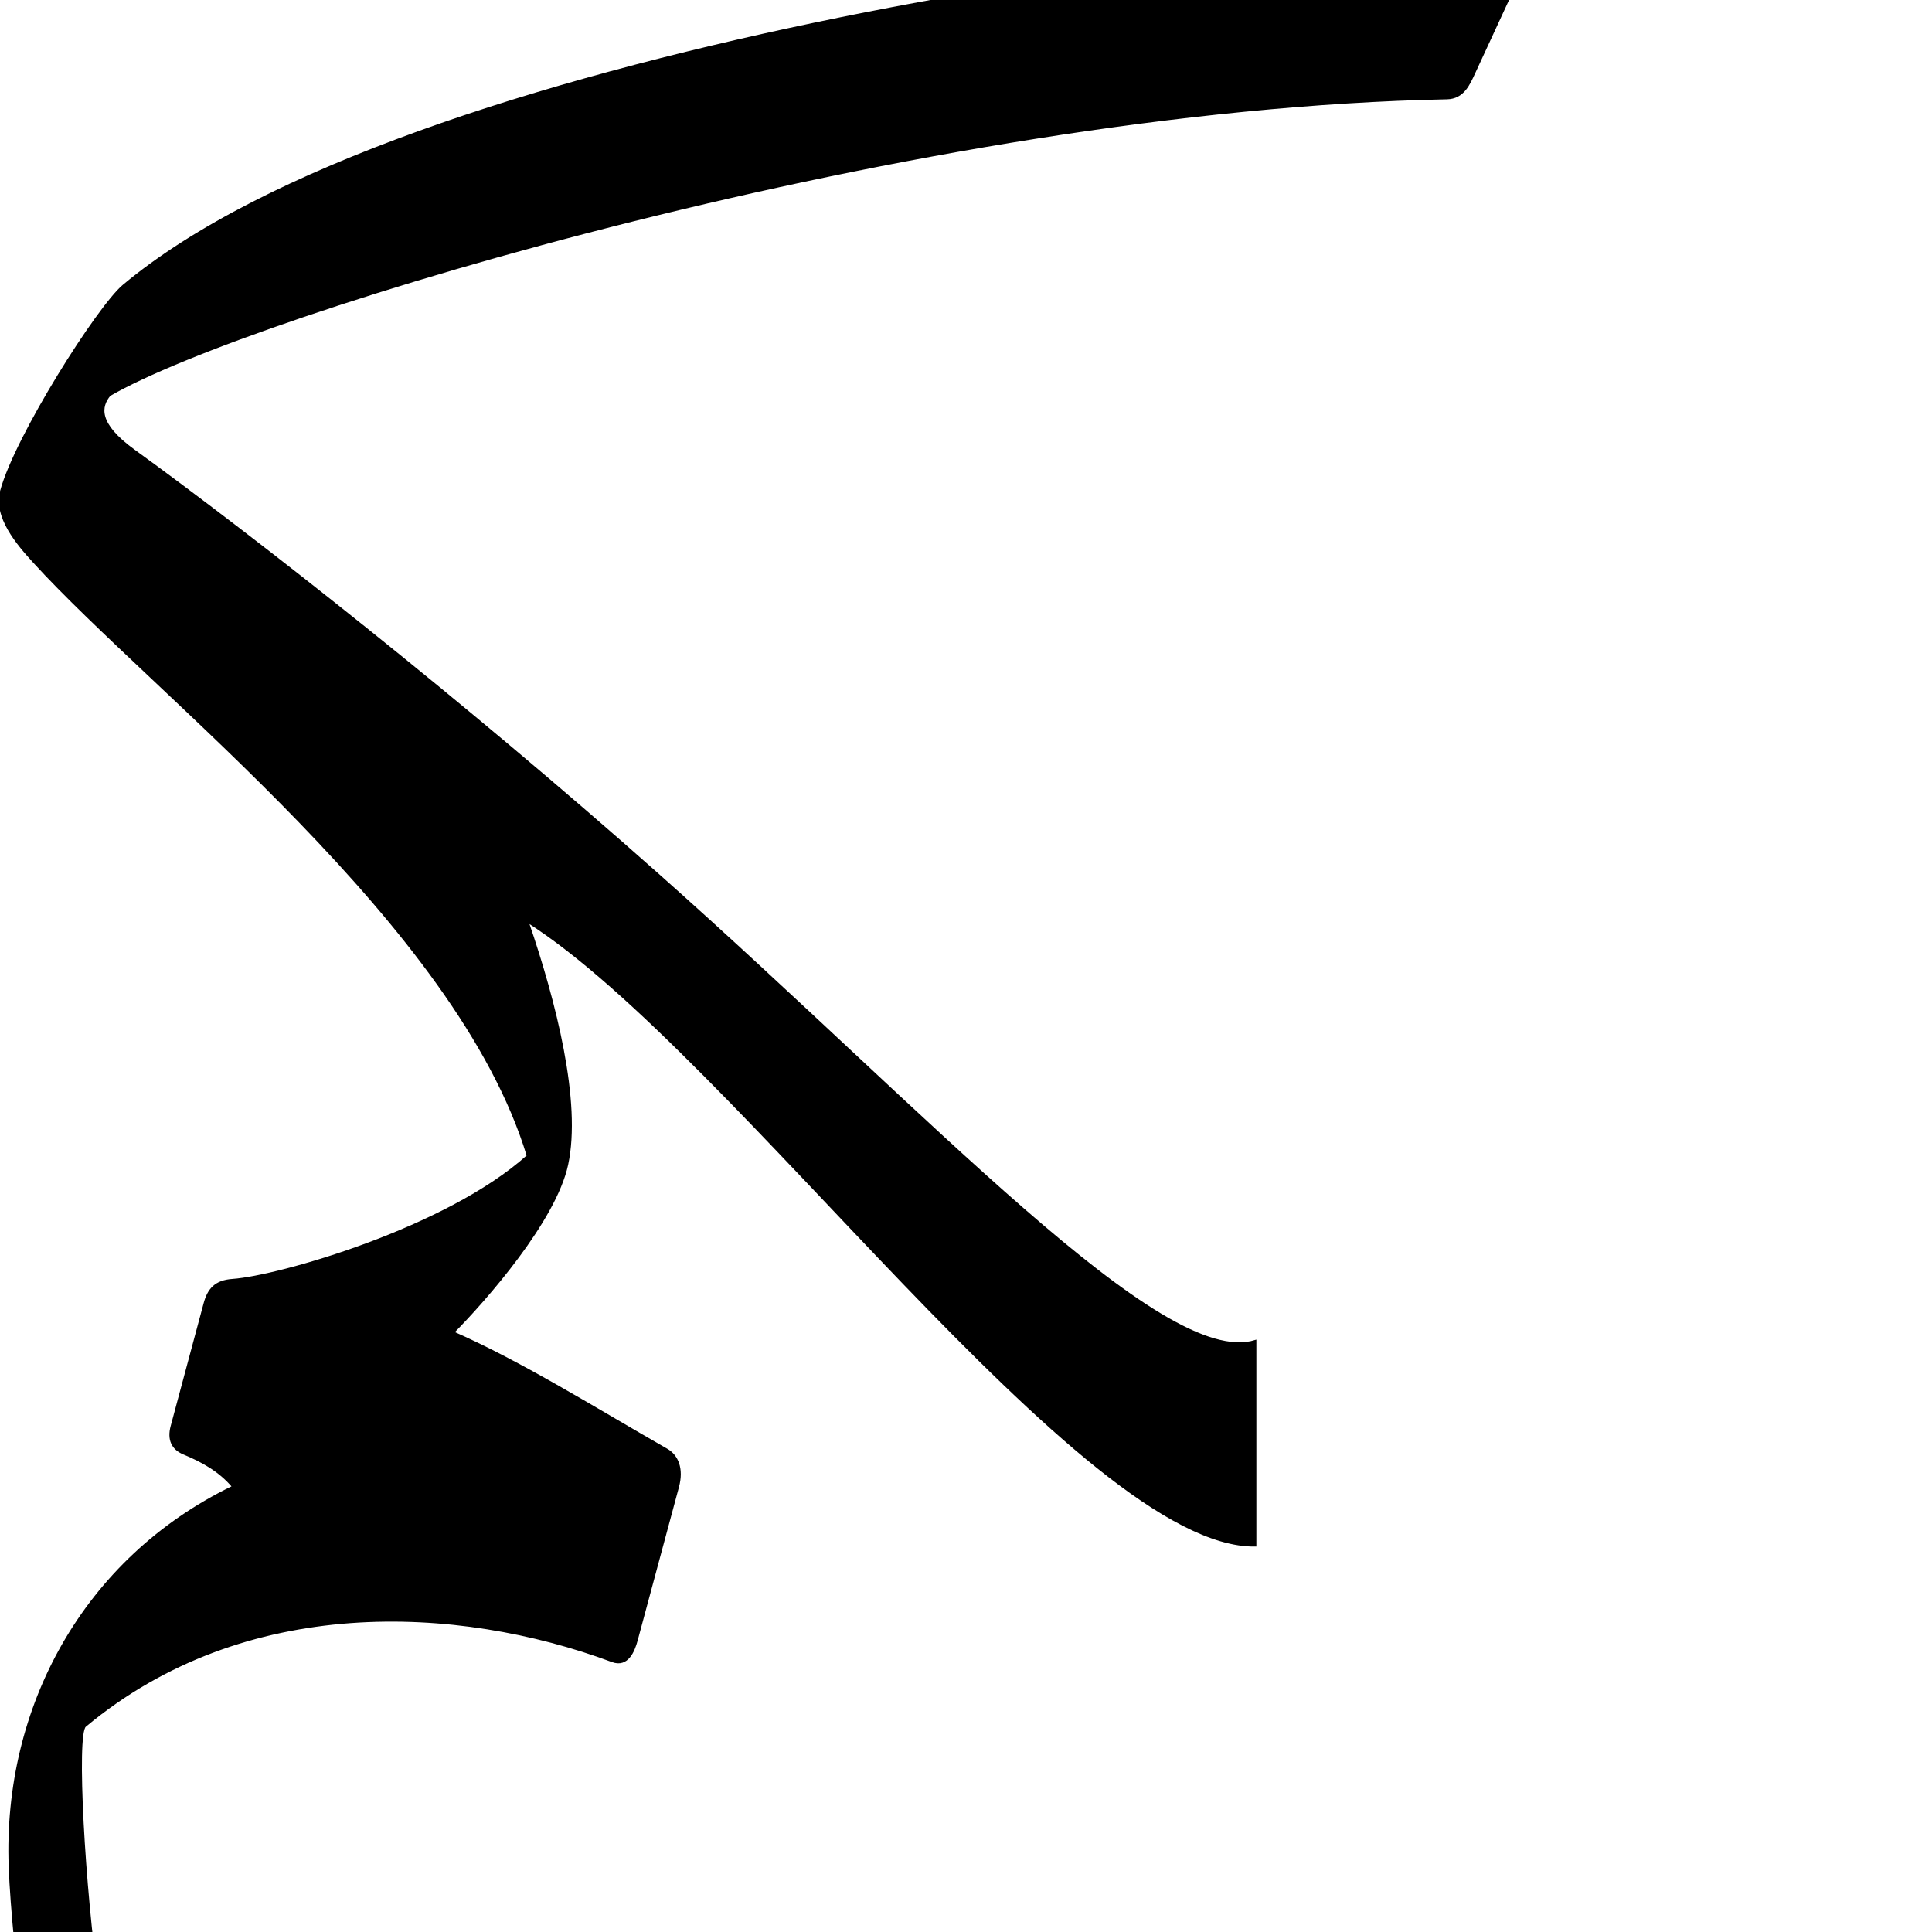
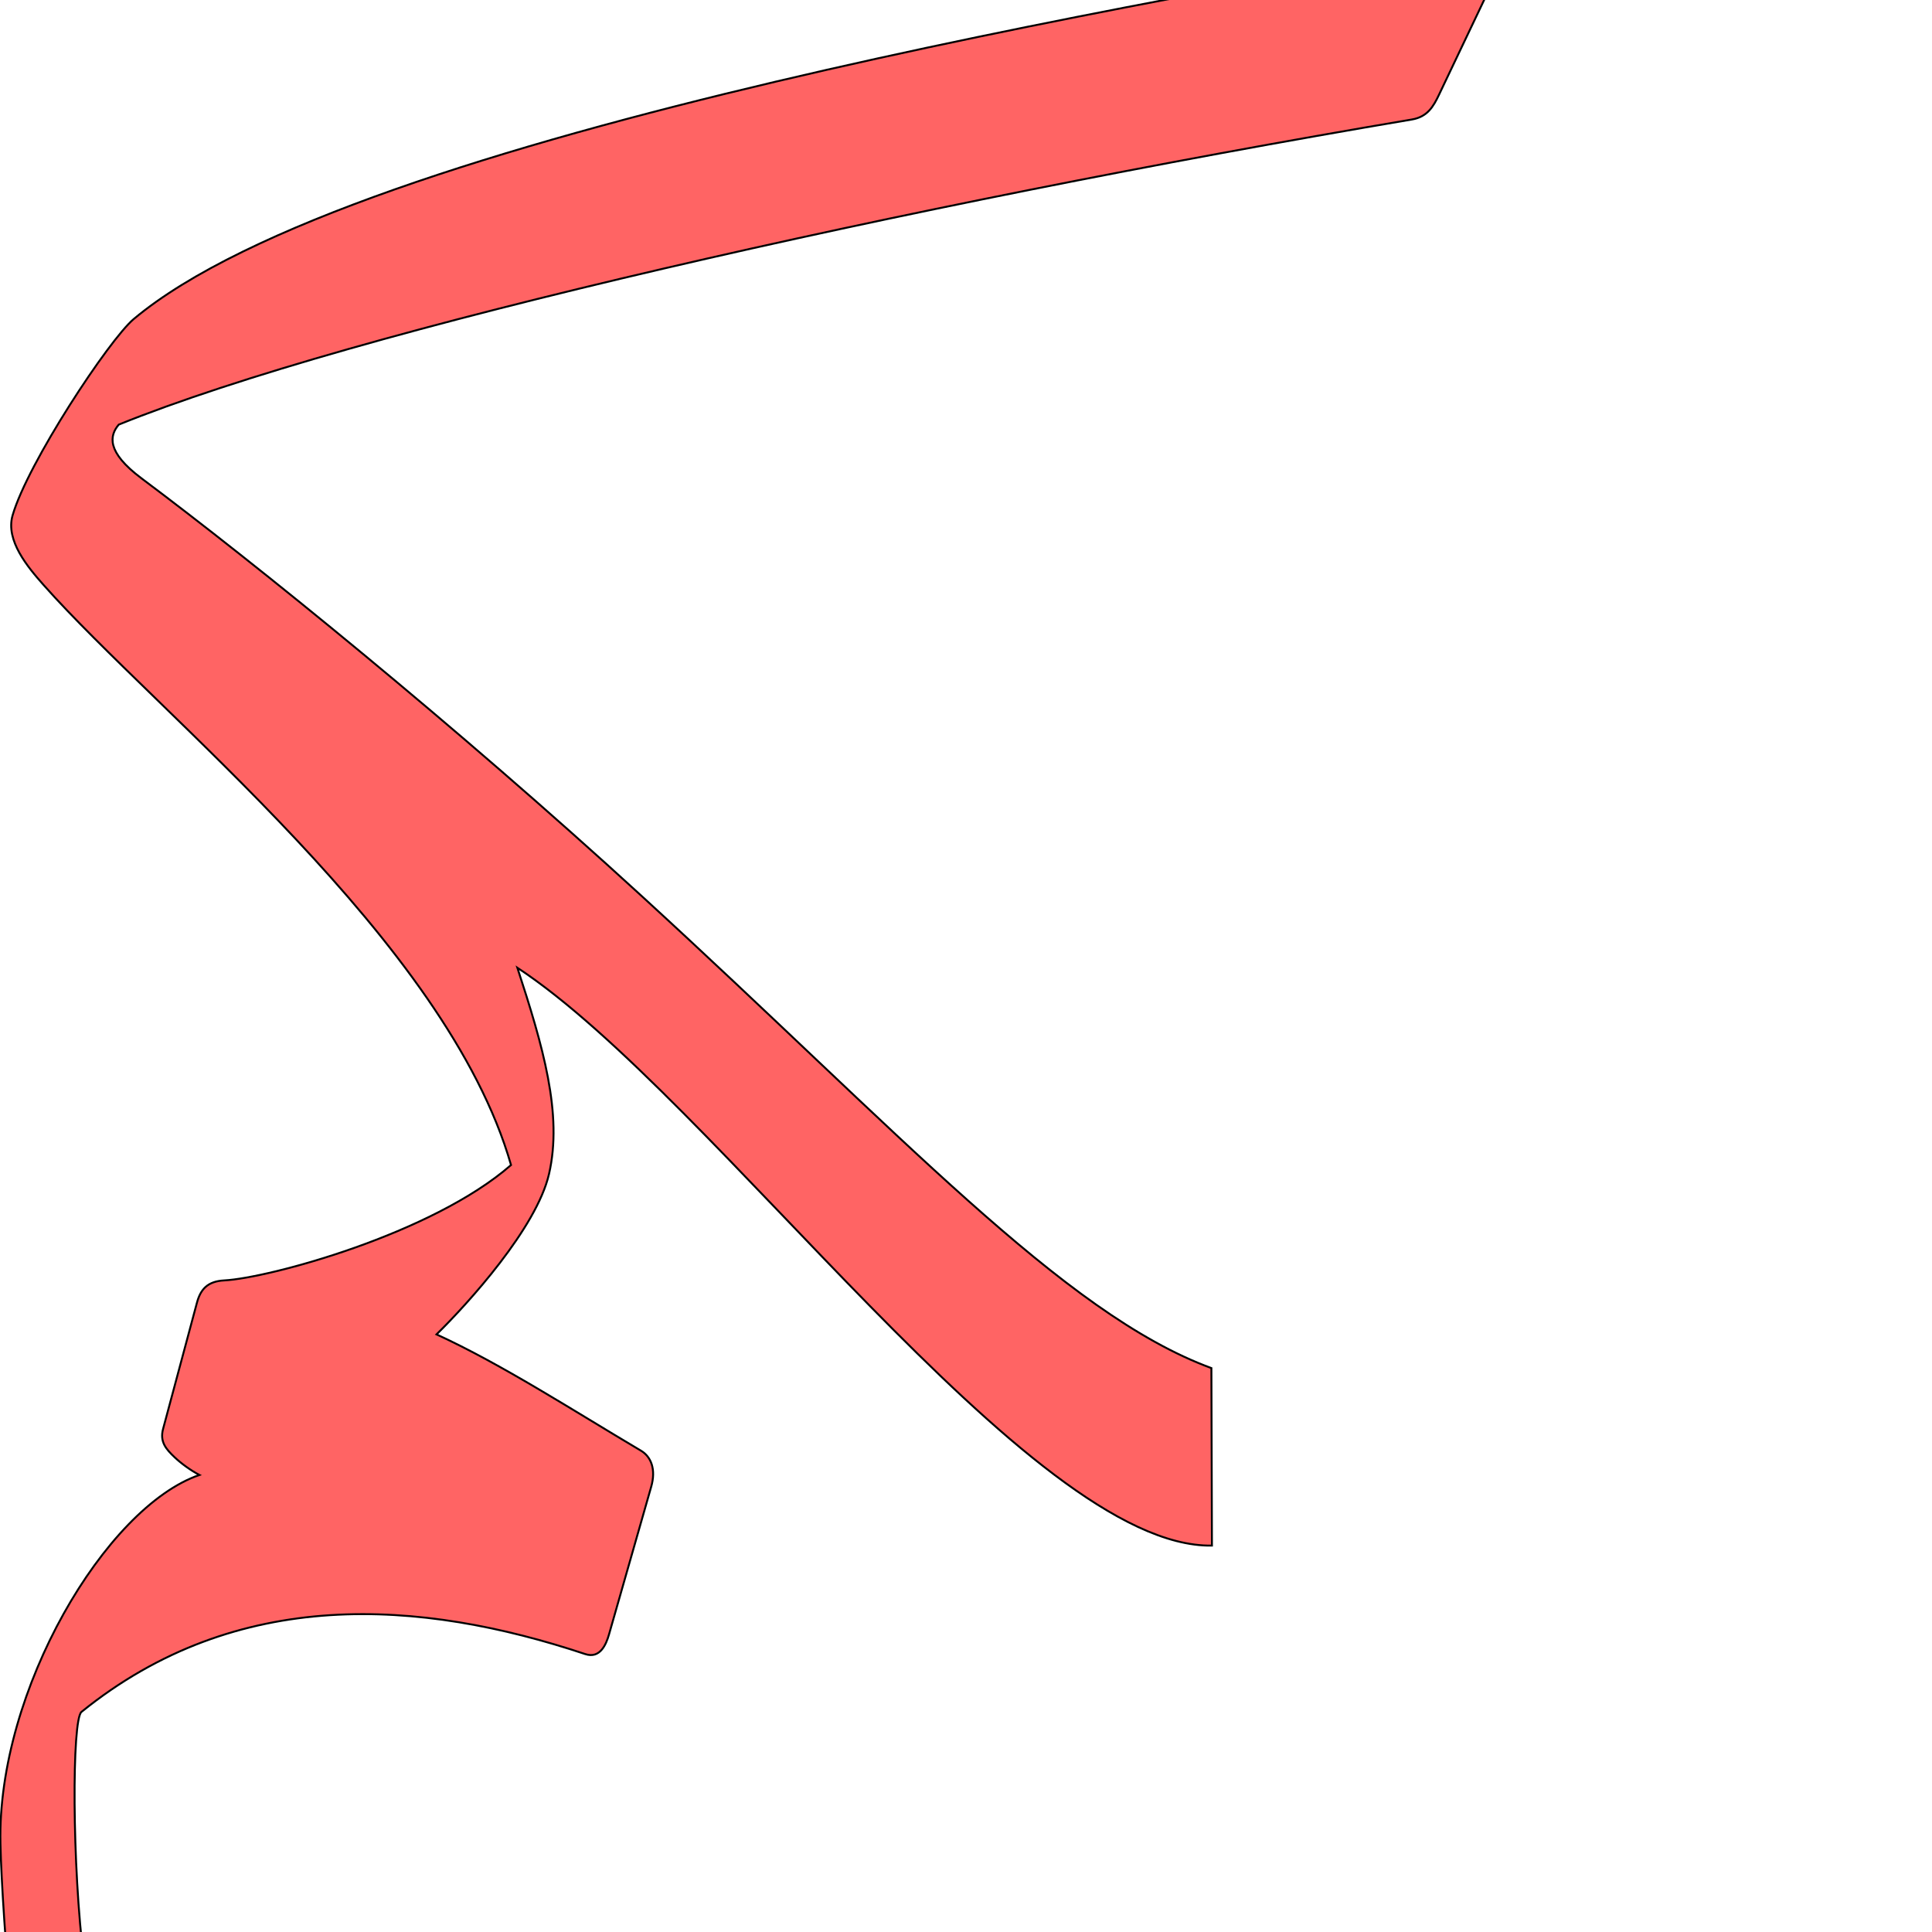
<svg xmlns="http://www.w3.org/2000/svg" version="1.0" width="1000" height="1000" id="svg5496">
  <defs id="defs5498">
    </defs>
  <g id="layer1" transform="translate(308.3858,328.4317)" style="stroke:#000000;stroke-opacity:1" />
-   <path style="fill:#000000;fill-rule:evenodd;stroke:#000000;stroke-width:1px;stroke-linecap:butt;stroke-linejoin:miter;stroke-opacity:1" d="M 788.562,-17.383 C 794.439,-30.095 788.737,-32.855 779.751,-32.802 C 634.144,-31.95 209.507,26.048 63.892,147.815 C 50.727,158.824 8.177,226.004 0.566,254.093 C -3.091,267.591 9.114,281.65 17.637,290.987 C 80.353,359.693 236.794,478.565 273.143,598.256 C 231.387,635.881 144.236,660.834 120.341,662.473 C 111.459,663.075 107.842,667.381 105.882,674.679 L 88.834,738.17 C 86.962,745.143 89.202,749.914 95.064,752.349 C 104.669,756.34 113.576,761.199 120.61,769.511 C 43.351,806.897 1.922,884.146 4.99,966.116 C 8.25,1053.213 52.593,1313.569 46.271,1405.524 C 44.351,1433.448 65.084,1412.969 71.944,1393.823 C 90.038,1343.323 67.964,1150.005 50.79,1028.731 C 43.497,977.234 38.974,897.662 44.069,893.41 C 126.539,824.571 236.823,830.021 316.921,859.819 C 324.783,862.744 328.067,854.557 329.539,849.09 L 350.938,769.601 C 353.474,760.182 350.621,753.448 345.123,750.305 C 307.93,729.038 269.878,705.195 234.597,689.665 C 251.236,672.857 287.342,631.777 293.576,602.79 C 300.535,570.425 287.428,518.696 273.143,477.11 C 379.841,544.993 560.646,801.367 649.795,800 L 649.795,694.07 C 601.246,709.372 481.225,577.526 341.112,453.093 C 238.785,362.217 130.311,277.267 69.399,233.167 C 50.043,219.154 51.966,210.373 56.734,204.533 C 129.006,162.563 477.08,56.363 748.914,50.899 C 757.394,50.728 760.319,43.708 763.232,37.407 L 788.562,-17.383 z" id="path3379" />
+   <path style="fill:#ff0000;fill-opacity:0.608;fill-rule:evenodd;stroke:#000000;stroke-width:1;stroke-linecap:butt;stroke-linejoin:miter;stroke-miterlimit:4;stroke-opacity:1;stroke-dasharray:none" d="m 775.321,-14.991 c 5.813,-12.205 0.259,-16.566 -8.276,-15.012 -159.407,29.032 -582.706,98.617 -697.836,195.141 -12.696,10.644 -54.937,74.646 -62.699,101.645 -3.73,12.974 7.842,26.725 15.931,35.864 59.516,67.245 208.757,184.305 242.066,300.372 -40.861,35.699 -125.352,58.493 -148.44,59.72 -8.582,0.449 -12.247,4.52 -14.138,11.567 l -17.517,65.285 c -1.806,6.729 1.542,10.485 5.989,14.703 3.263,3.095 8.214,6.746 12.82,9.148 C 54.798,780.057 -1.521,874.95 0.226,954.115 c 1.854,84.116 34.133,363.105 34.443,399.195 0.231,27.019 26.45,23.164 28.655,2.785 5.157,-47.276 -5.039,-223.551 -19.819,-340.863 -6.276,-49.814 -6.32,-125.116 -1.34,-129.146 80.624,-65.222 175.473,-58.327 260.722,-29.948 7.683,2.558 10.837,-4.915 12.339,-10.17 l 21.831,-76.407 c 2.589,-9.055 -0.06,-15.596 -5.325,-18.712 -35.585,-21.079 -71.961,-44.657 -105.785,-60.17 16.31,-15.977 51.77,-55.093 58.216,-82.98 7.197,-31.137 -3.206,-66.451 -16.379,-106.803 101.983,67.105 265.296,300.584 359.512,299.104 l -0.282,-91.879 c -76.708,-28.159 -161.352,-122.025 -294.748,-244.21 -97.422,-89.231 -200.866,-172.837 -259.006,-216.307 -18.476,-13.813 -16.489,-22.26 -11.801,-27.825 C 182.108,170.915 469.388,106.03 730.804,61.849 c 8.072,-1.365 11.138,-6.76 14.02,-12.81 l 30.497,-64.03 z" id="path3379" />
</svg>
